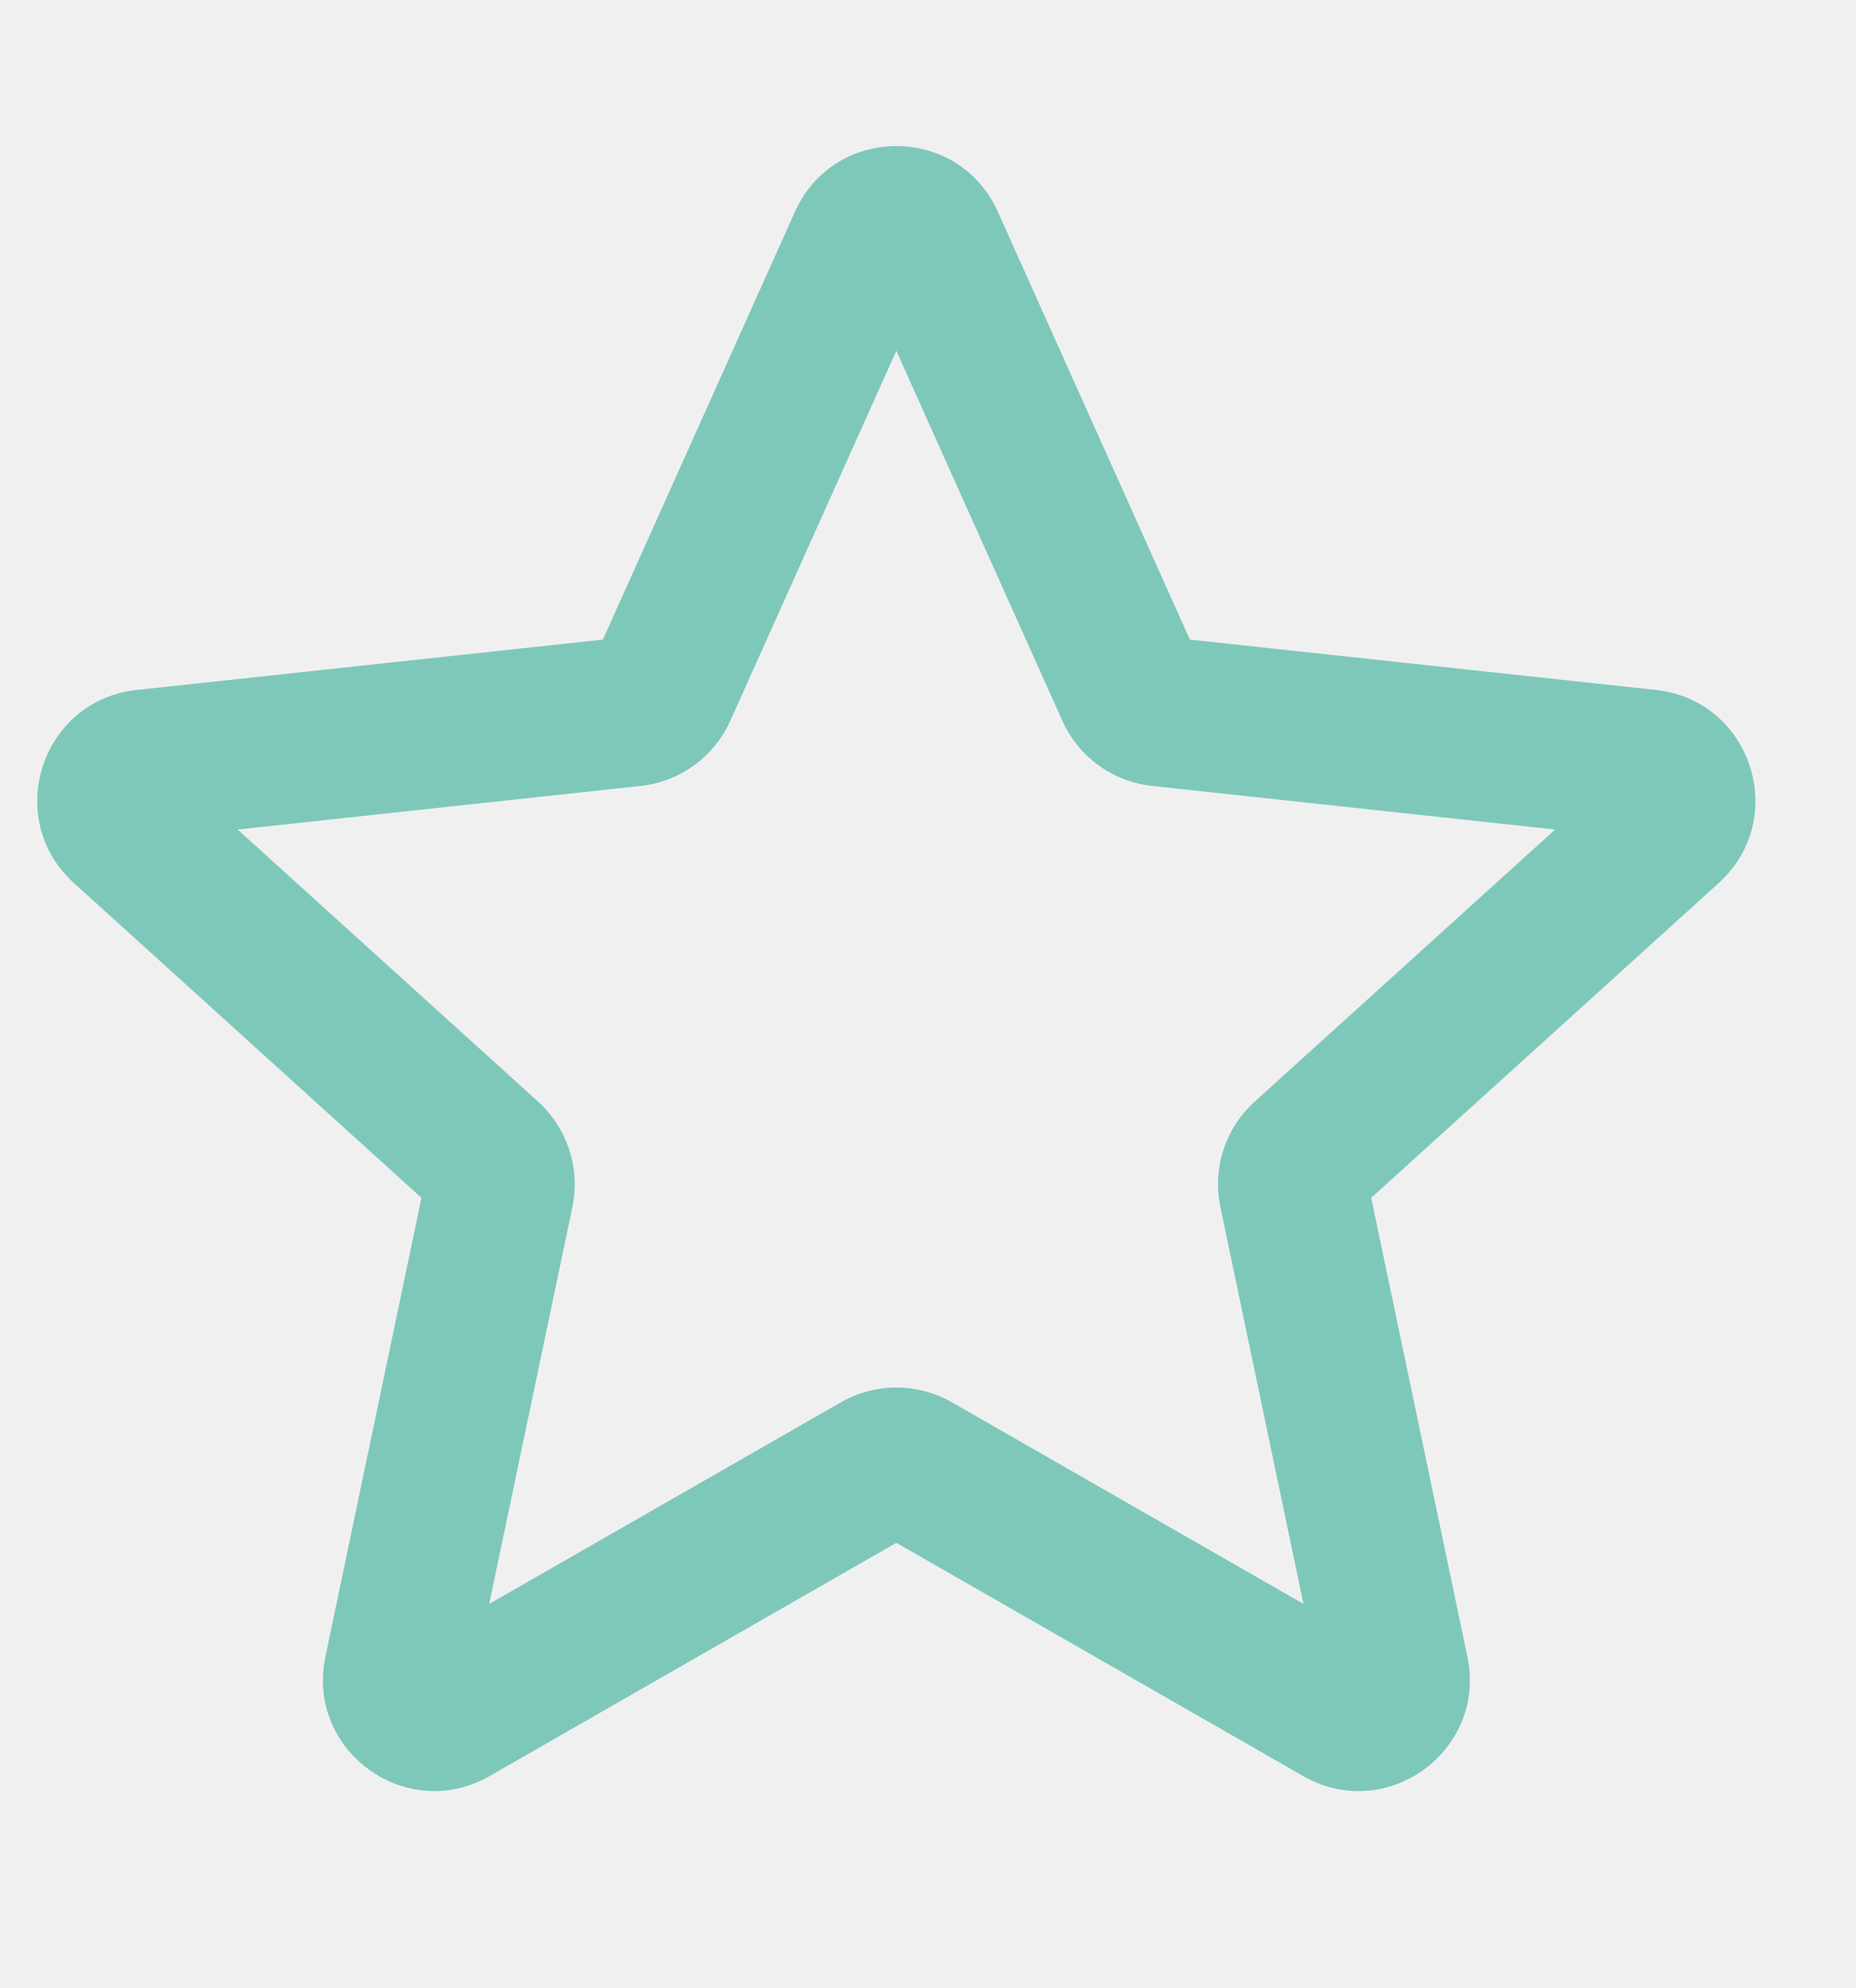
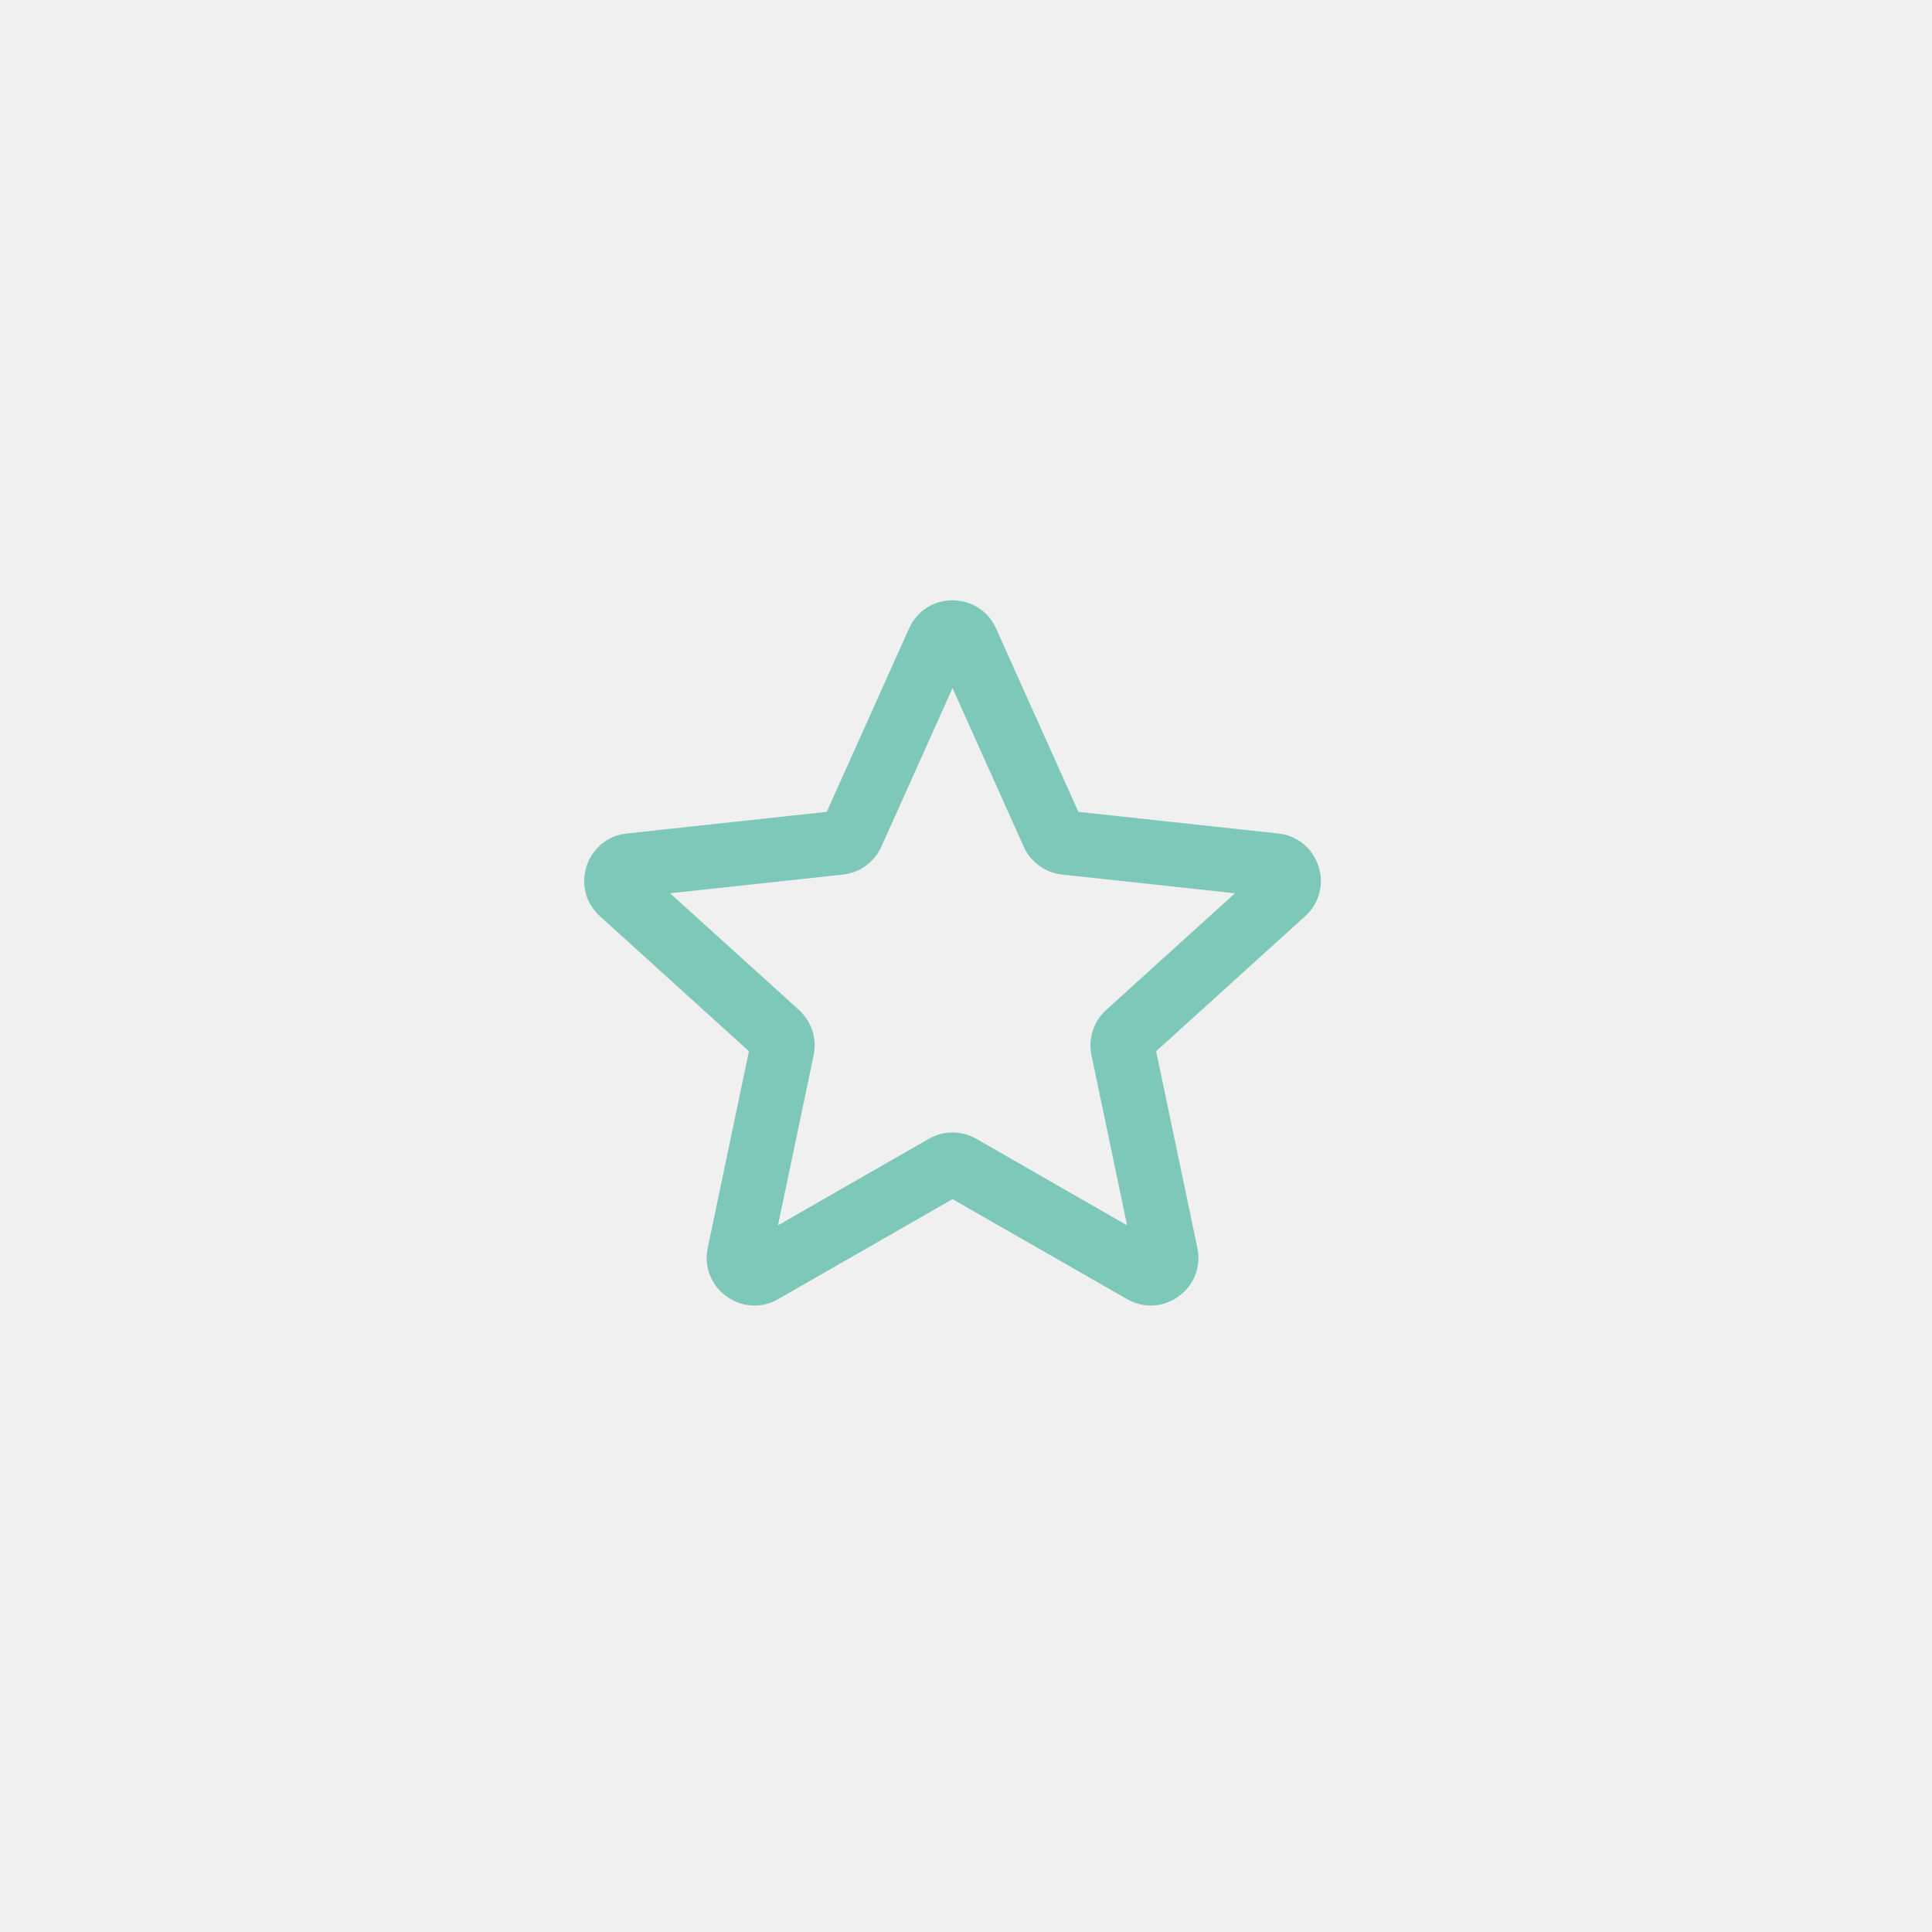
- <svg xmlns="http://www.w3.org/2000/svg" width="14" height="15" viewBox="0 0 14 15" fill="none">
-   <g clip-path="url(#clip0_118_833)">
-     <path fill-rule="evenodd" clip-rule="evenodd" d="M5.998 1.598C6.294 0.937 7.232 0.937 7.529 1.598L8.978 4.826L12.495 5.206C13.215 5.284 13.505 6.176 12.968 6.663L10.346 9.038L11.072 12.501C11.22 13.21 10.461 13.761 9.833 13.401L6.763 11.641L3.694 13.401C3.066 13.761 2.307 13.21 2.455 12.501L3.18 9.038L0.558 6.663C0.021 6.176 0.311 5.284 1.031 5.206L4.549 4.826L5.998 1.598ZM6.763 2.647L5.51 5.439C5.388 5.711 5.131 5.898 4.835 5.93L1.793 6.259L4.061 8.313C4.281 8.513 4.38 8.815 4.319 9.107L3.691 12.102L6.346 10.58C6.604 10.432 6.922 10.432 7.181 10.58L9.835 12.102L9.208 9.107C9.147 8.815 9.245 8.513 9.466 8.313L11.734 6.259L8.692 5.93C8.395 5.898 8.138 5.711 8.016 5.439L6.763 2.647Z" fill="#7EC8BA" />
+ <svg xmlns="http://www.w3.org/2000/svg" width="34" height="34" viewBox="0 0 34 34" fill="none">
+   <g clip-path="url(#clip0_409_869)">
+     <path fill-rule="evenodd" clip-rule="evenodd" d="M15.998 11.06C16.294 10.399 17.232 10.399 17.529 11.06L18.978 14.287L22.495 14.668C23.215 14.746 23.505 15.638 22.968 16.124L20.346 18.5L21.072 21.962C21.22 22.671 20.461 23.223 19.833 22.862L16.763 21.103L13.694 22.862C13.066 23.223 12.307 22.671 12.455 21.962L13.18 18.5L10.558 16.124C10.021 15.638 10.311 14.746 11.031 14.668L14.549 14.287L15.998 11.06ZM16.763 12.109L15.51 14.901C15.388 15.172 15.131 15.359 14.835 15.391L11.793 15.72L14.061 17.774C14.281 17.975 14.38 18.277 14.319 18.569L13.691 21.564L16.346 20.041C16.604 19.893 16.922 19.893 17.181 20.041L19.835 21.564L19.208 18.569C19.147 18.277 19.245 17.975 19.466 17.774L21.734 15.72L18.692 15.391C18.395 15.359 18.138 15.172 18.016 14.901L16.763 12.109Z" fill="#7EC8BA" />
  </g>
  <defs>
-     <clipPath id="clip0_118_833">
-       <rect width="13.539" height="13.539" fill="white" transform="translate(0 0.538452)" />
+     <clipPath id="clip0_409_869">
+       <rect width="13.539" height="13.539" fill="white" transform="translate(10 10)" />
    </clipPath>
  </defs>
</svg>
